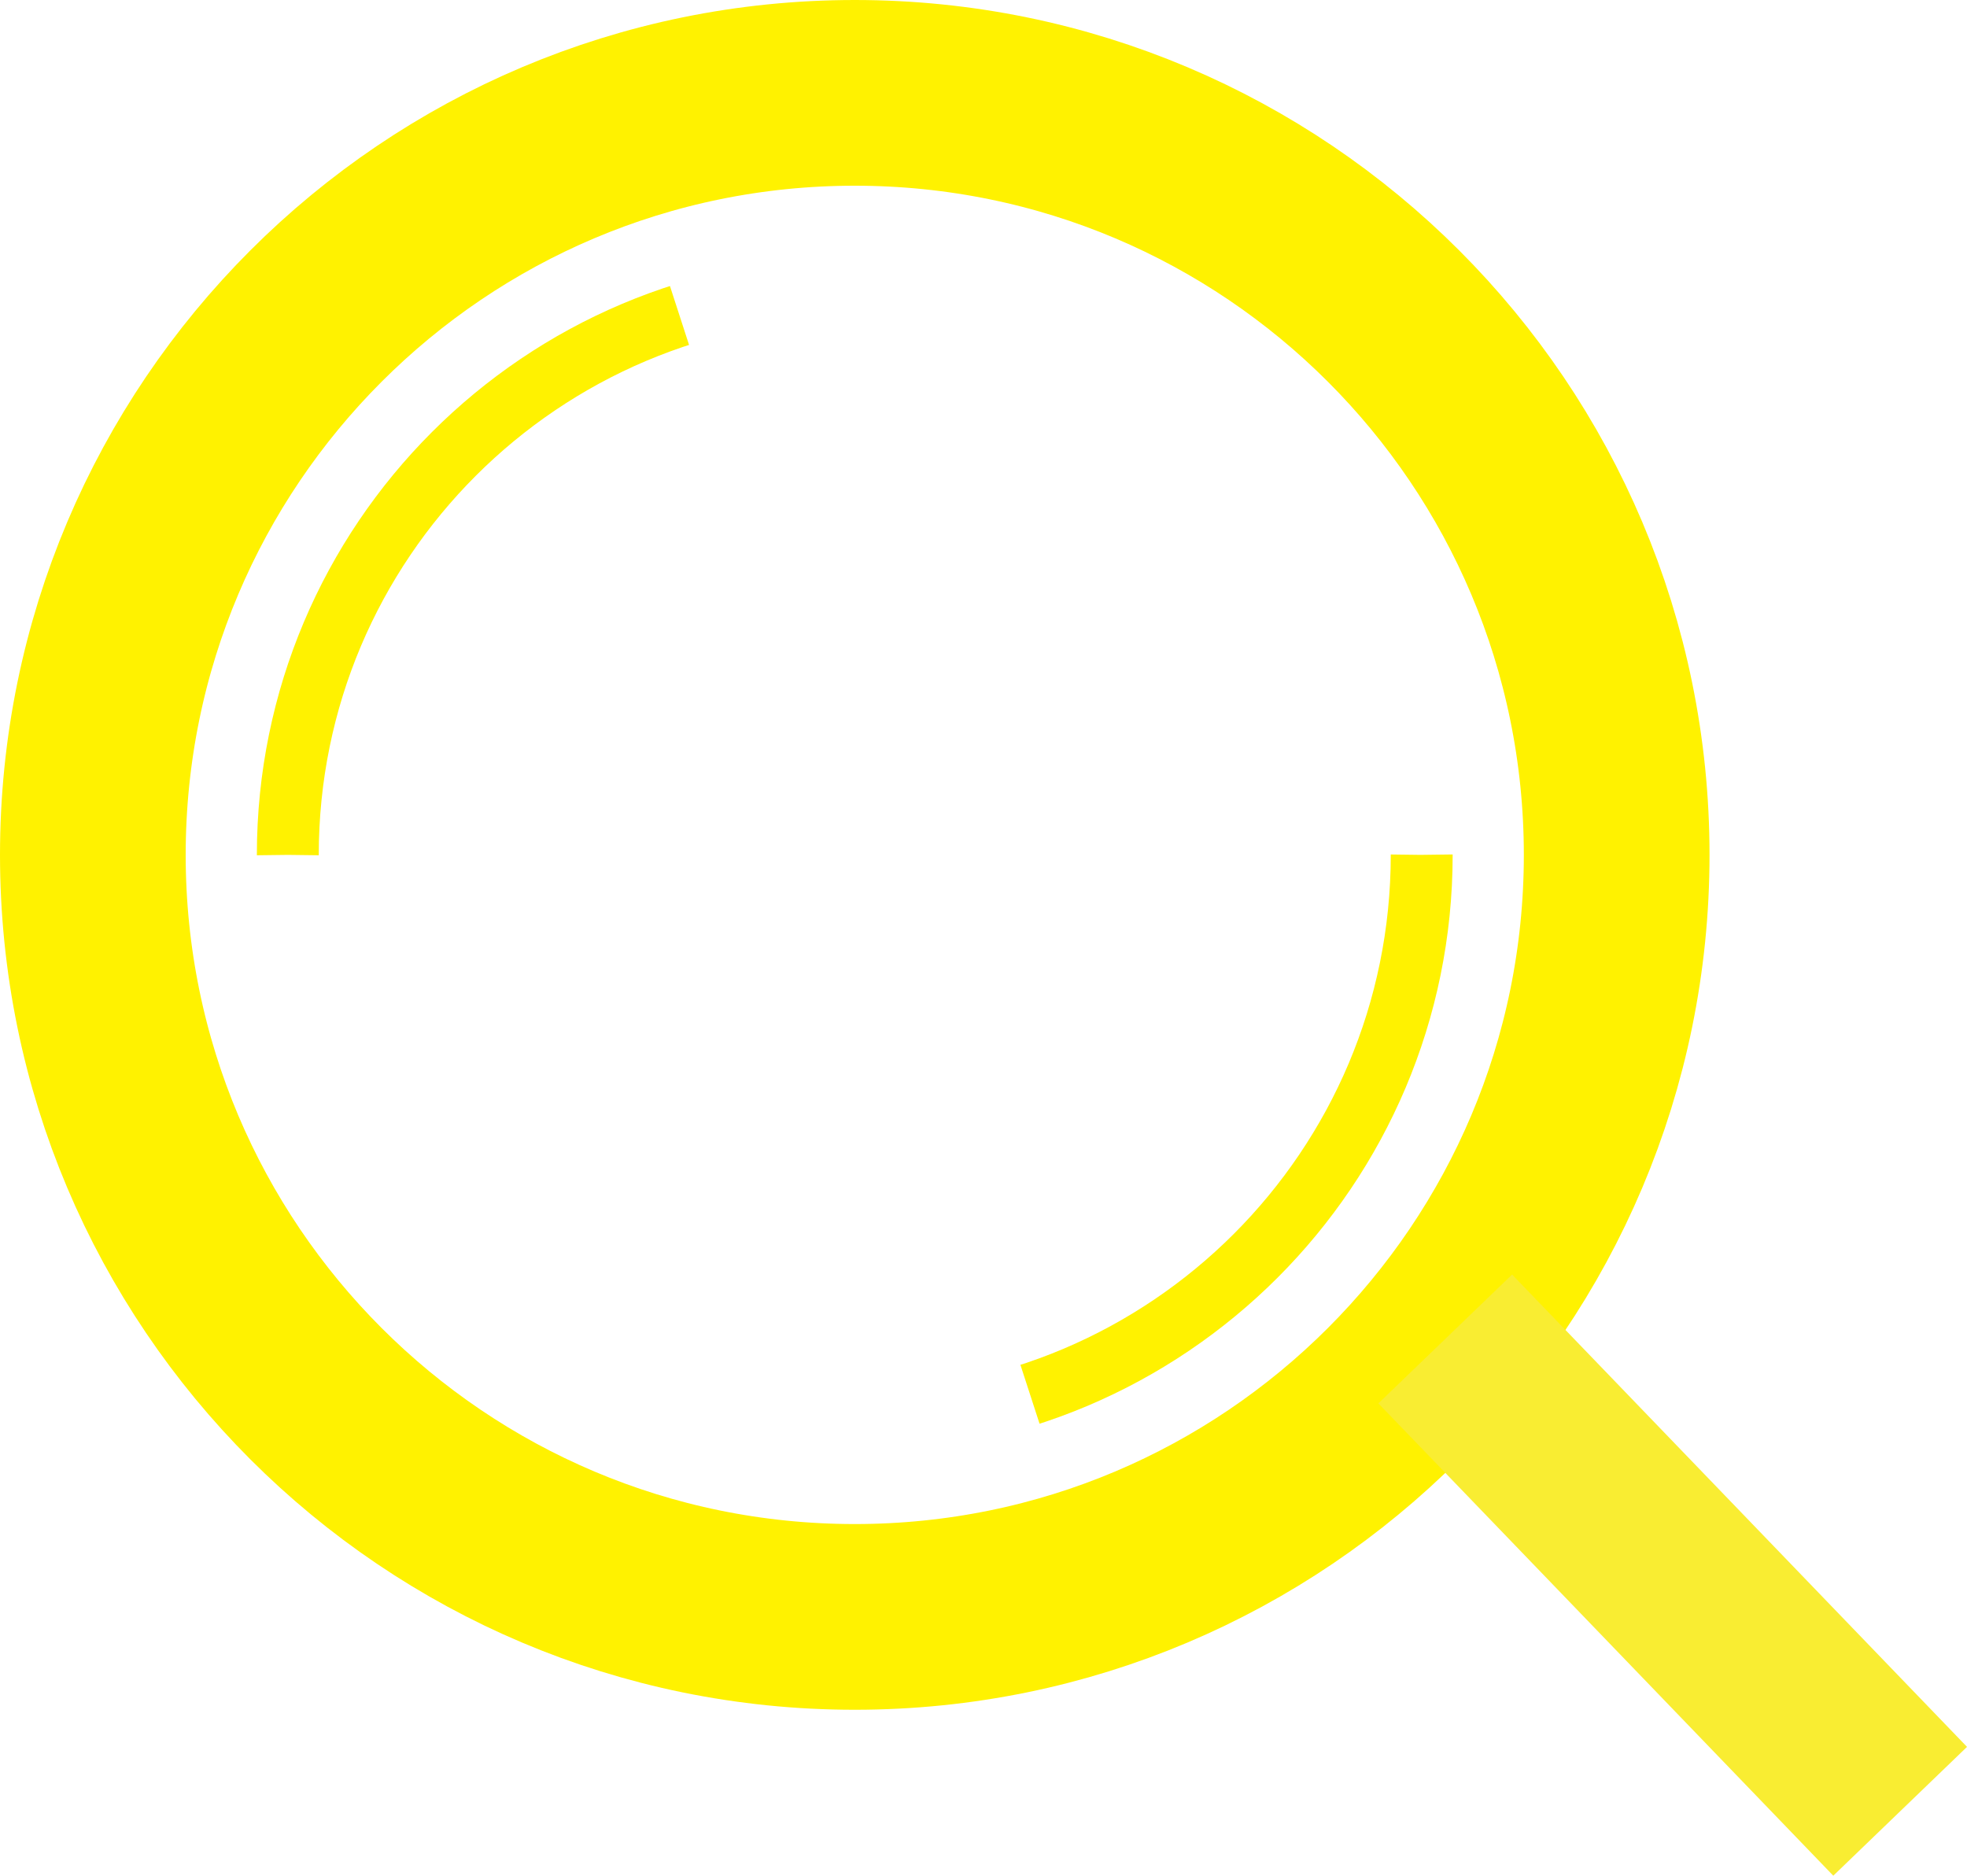
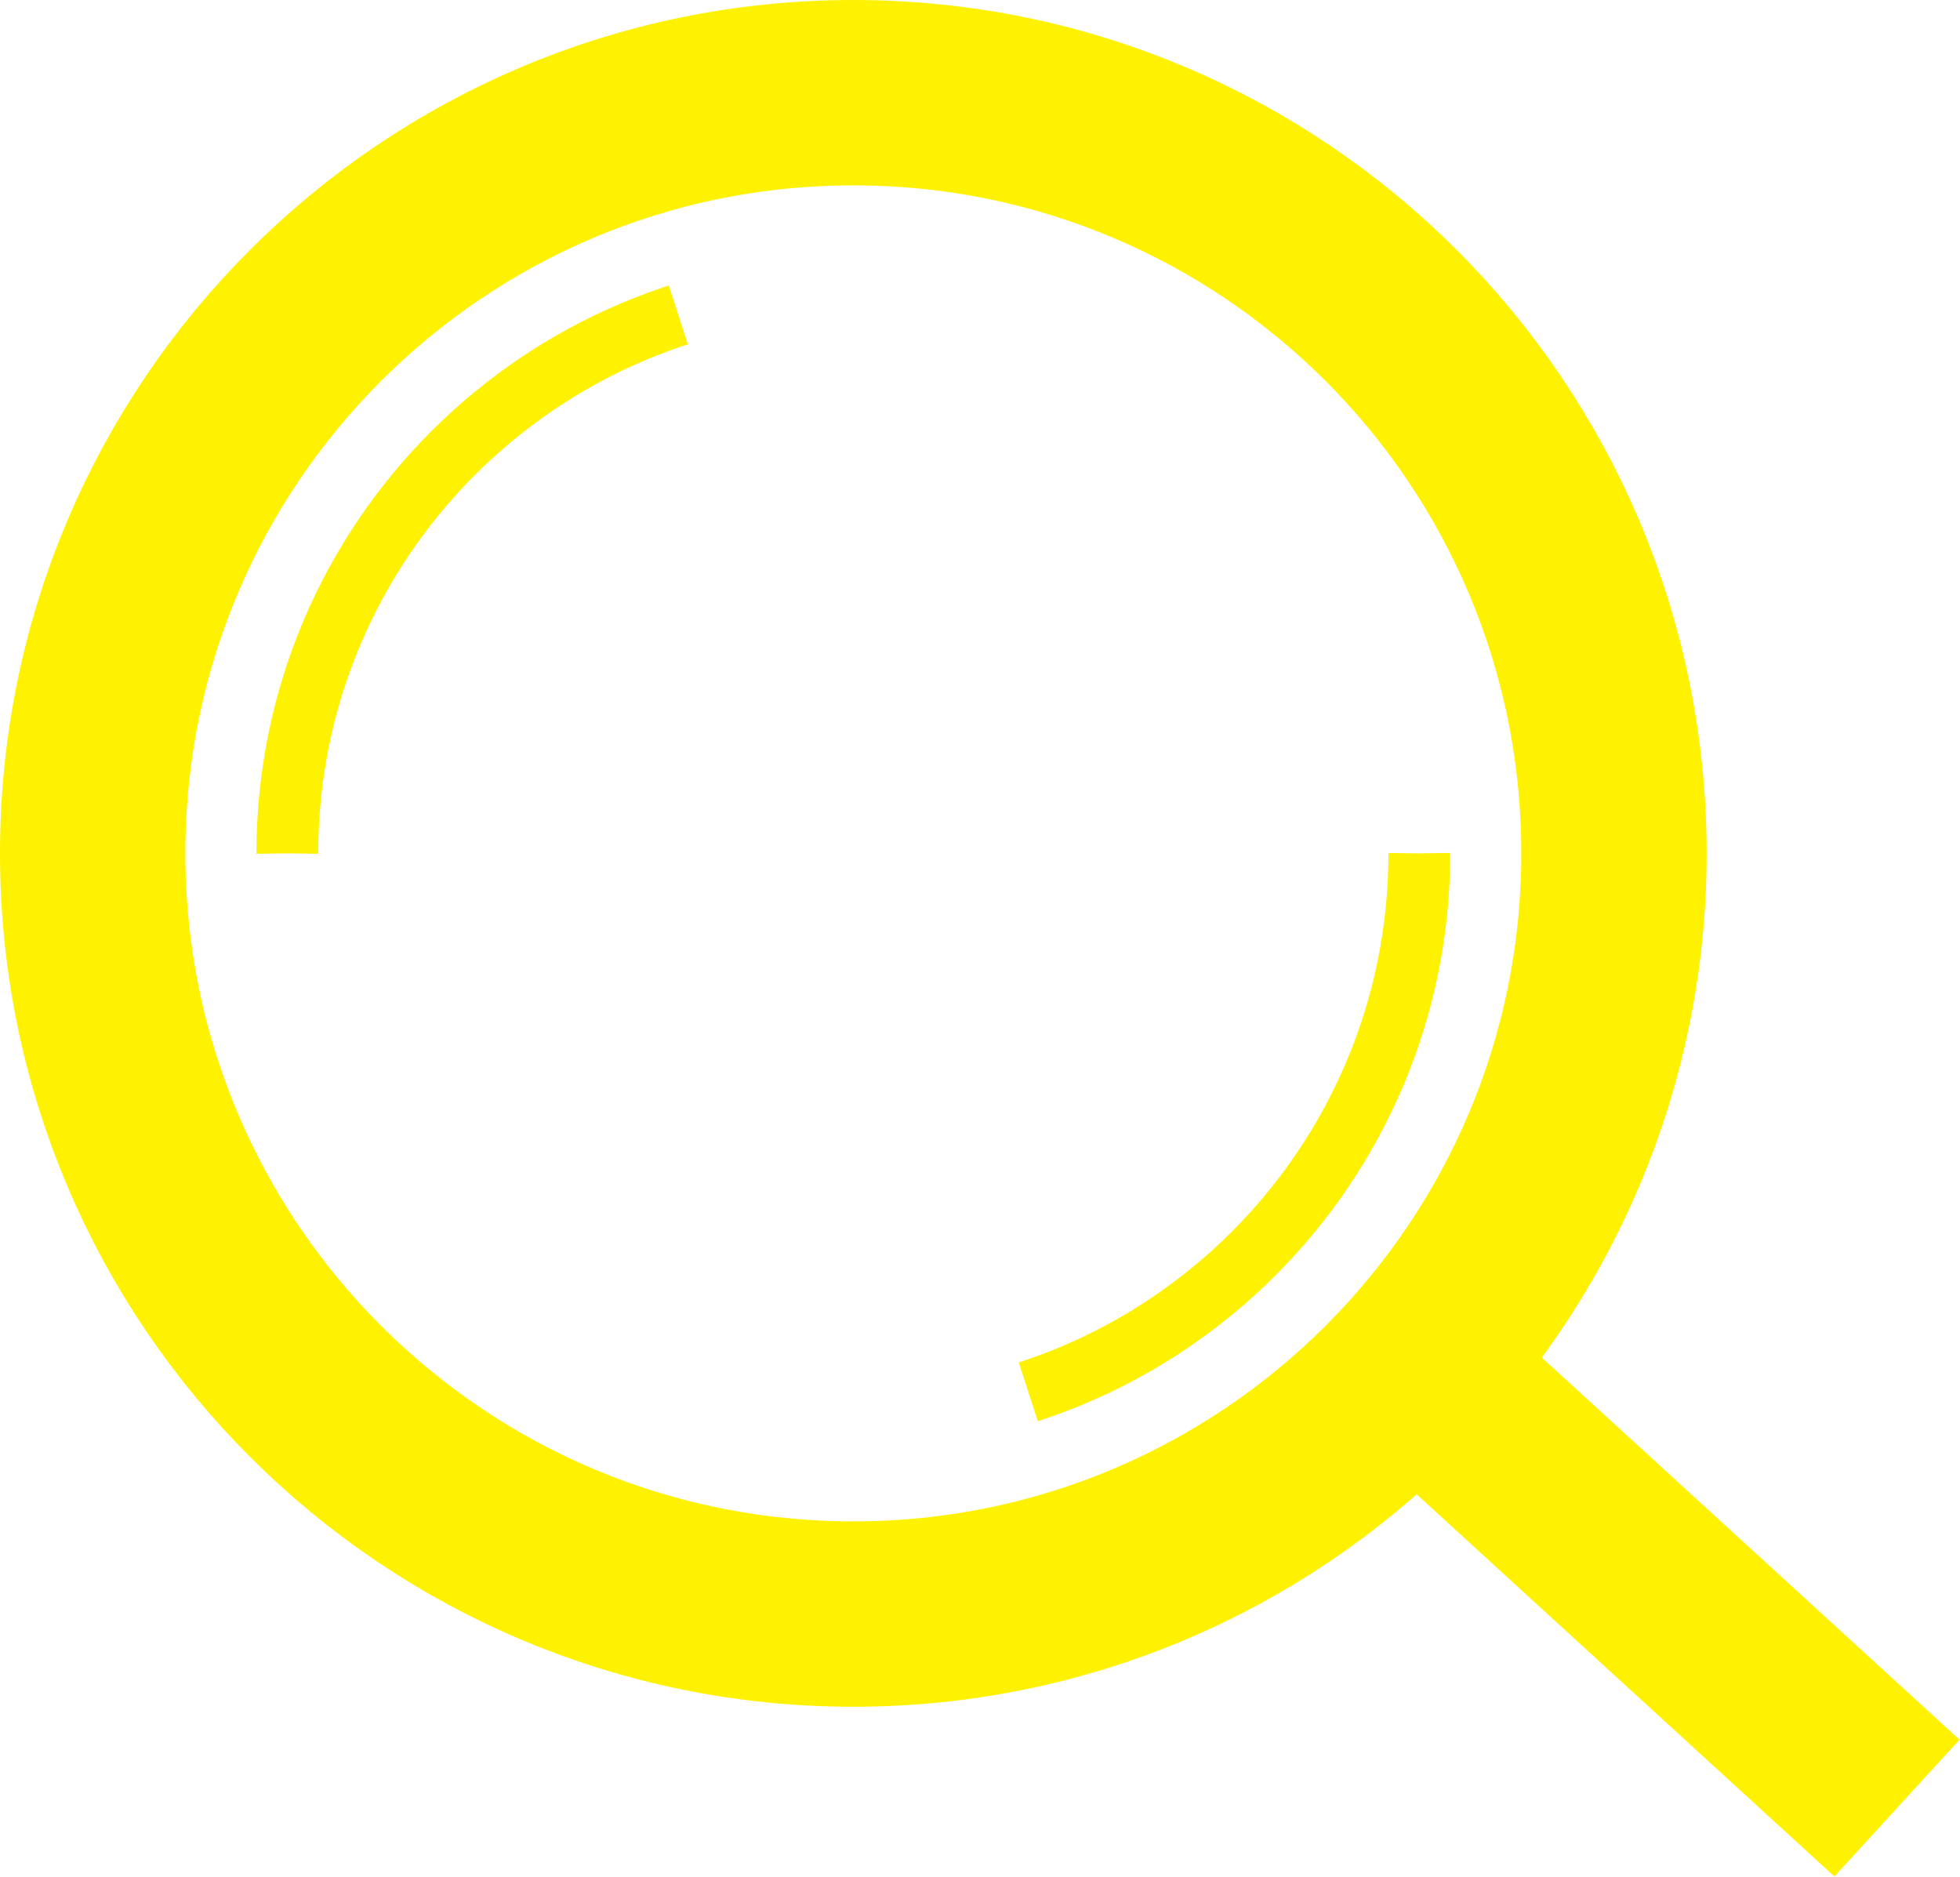
- <svg xmlns="http://www.w3.org/2000/svg" id="magglass" viewBox="0 0 31.78 30.3">
+ <svg xmlns="http://www.w3.org/2000/svg" id="magglass" viewBox="0 0 31.72 30.37">
  <circle cx="13.81" cy="13.81" r="12.31" style="fill:none;stroke:#fff200;stroke-miterlimit:10;stroke-width:3px" />
-   <line id="handle" x1="23.35" y1="21.63" x2="30.7" y2="29.26" style="stroke:#f9ed32;stroke-miterlimit:10;stroke-width:3px" />
+   <line id="handle" x1="13.81" y1="13.81" x2="30.7" y2="29.26" style="fill:none;stroke:#fff200;stroke-miterlimit:10;stroke-width:3px;stroke-dasharray:0,12,12" />
  <g id="glass">
    <circle cx="13.81" cy="13.81" r="9.16" style="fill:none;stroke:#fff200;stroke-miterlimit:10;stroke-dasharray:11.512,17.268" />
  </g>
</svg>
